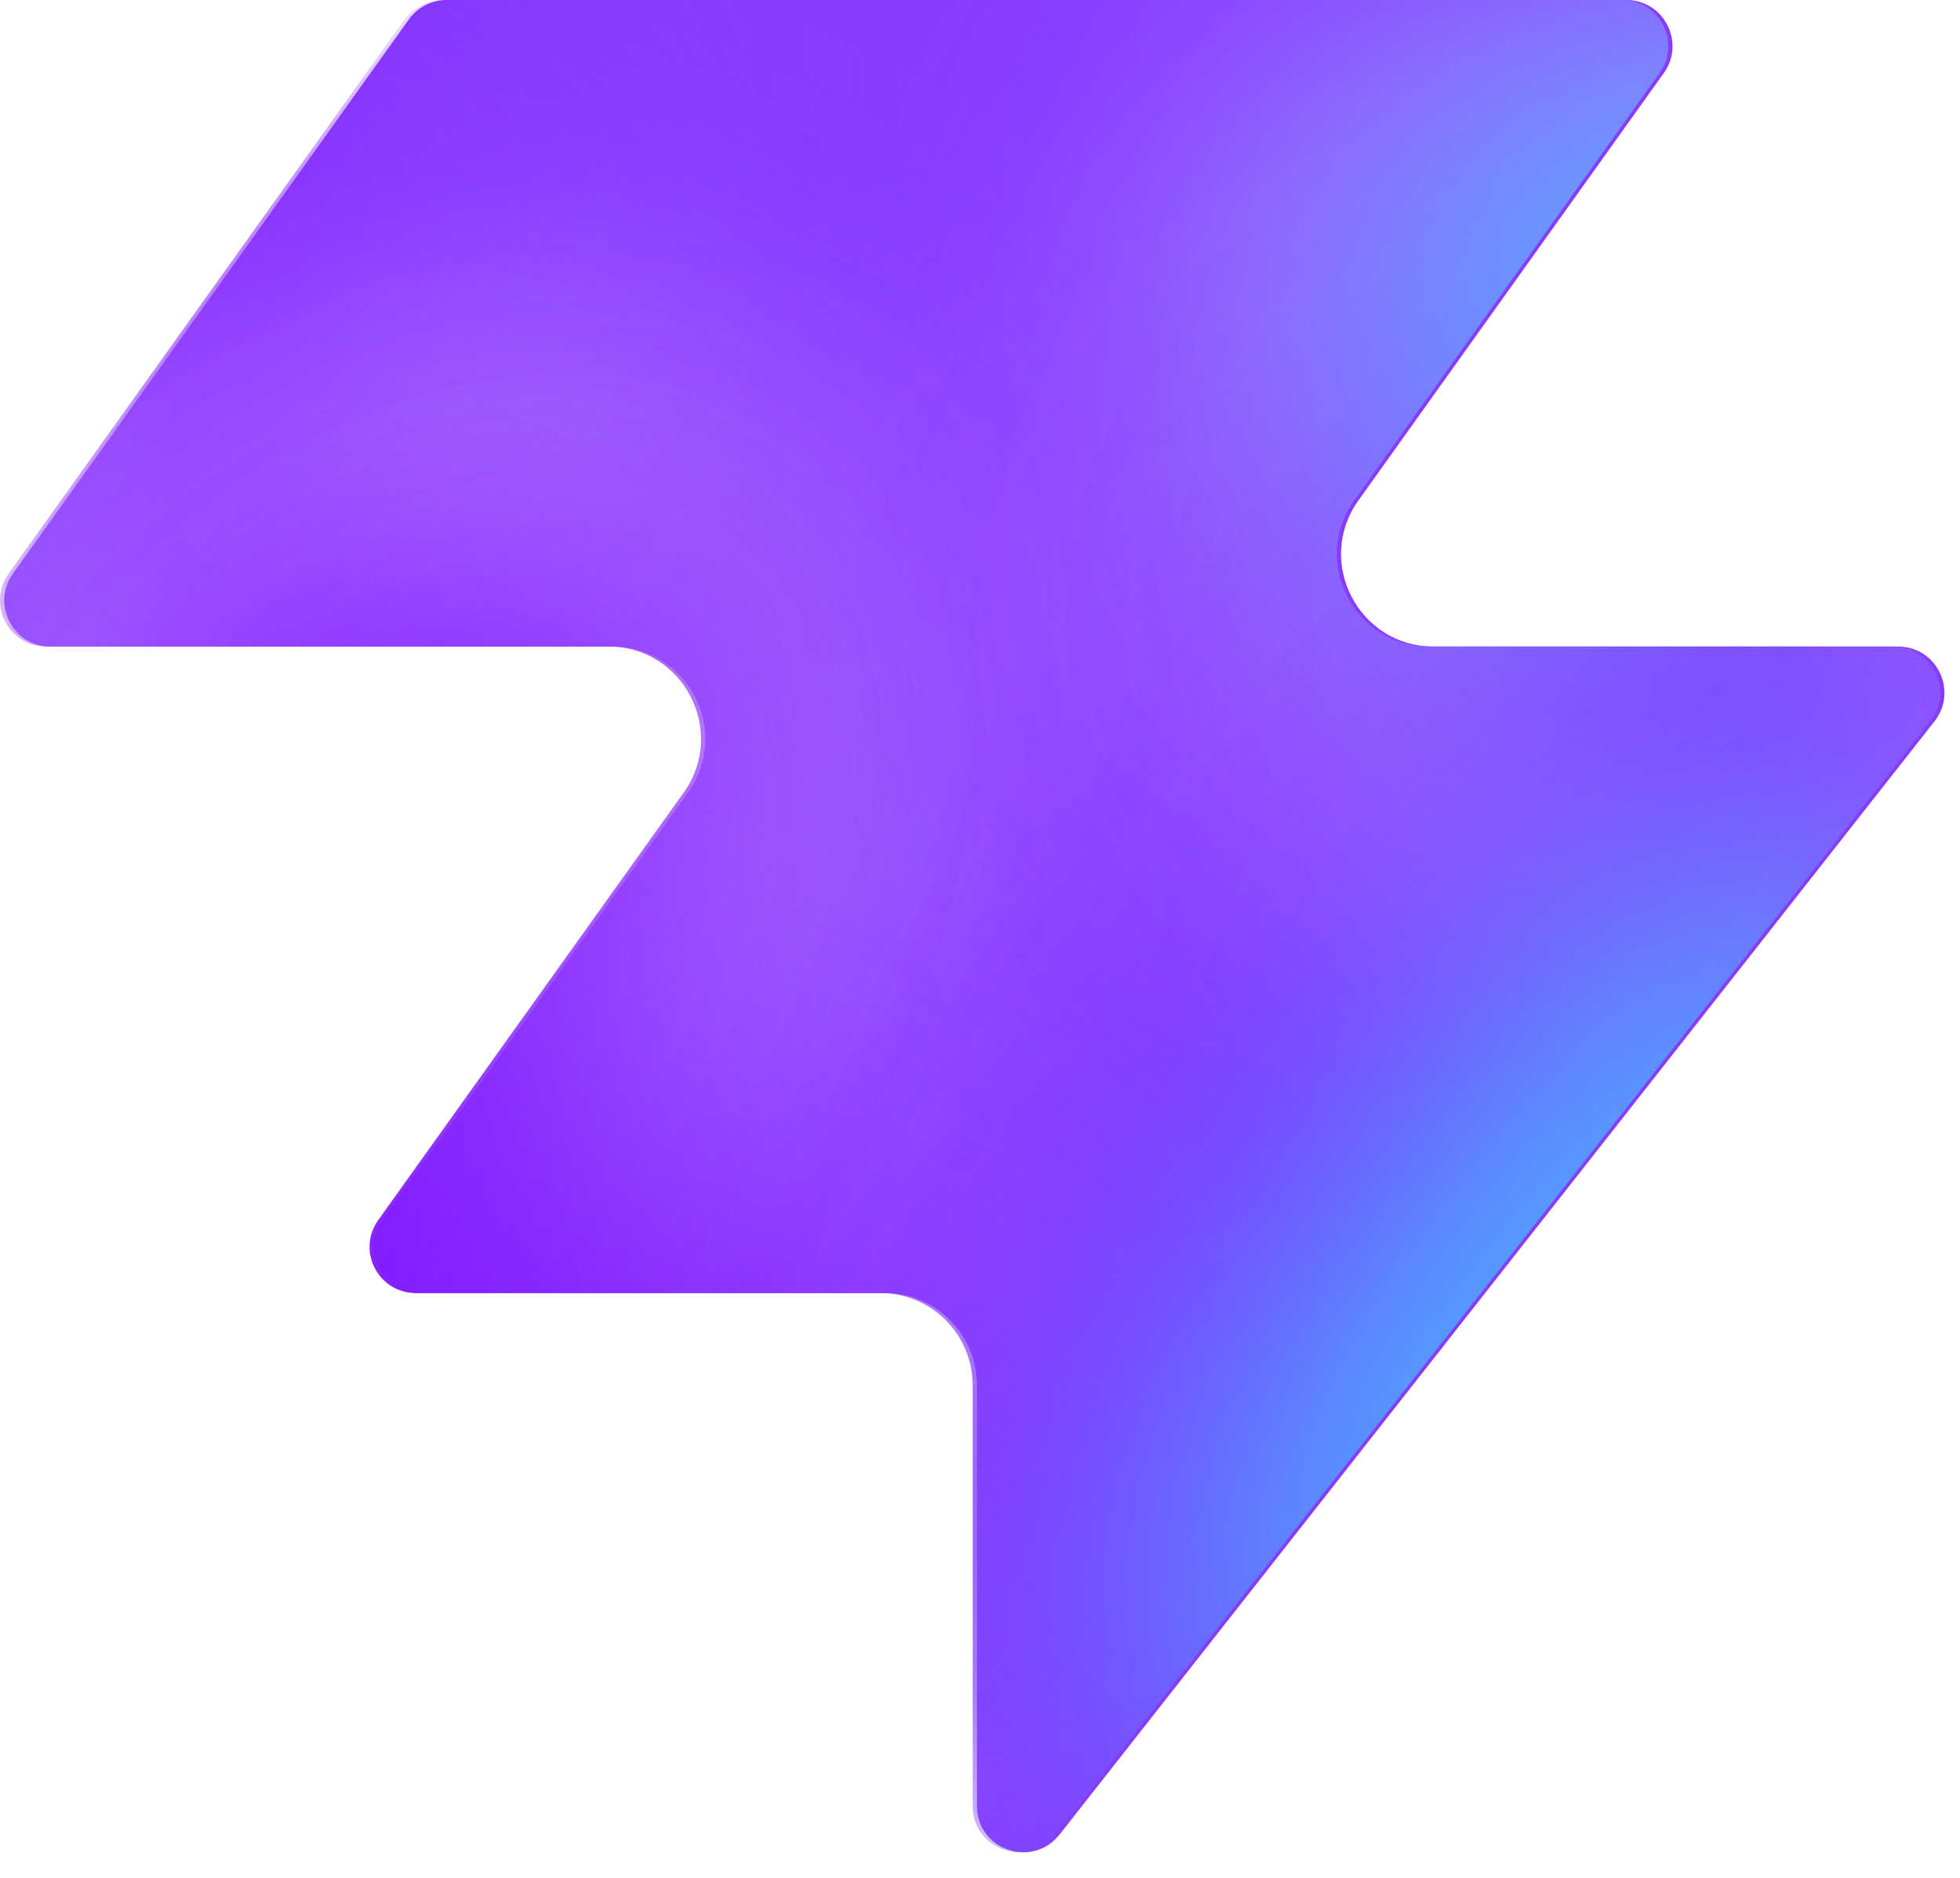
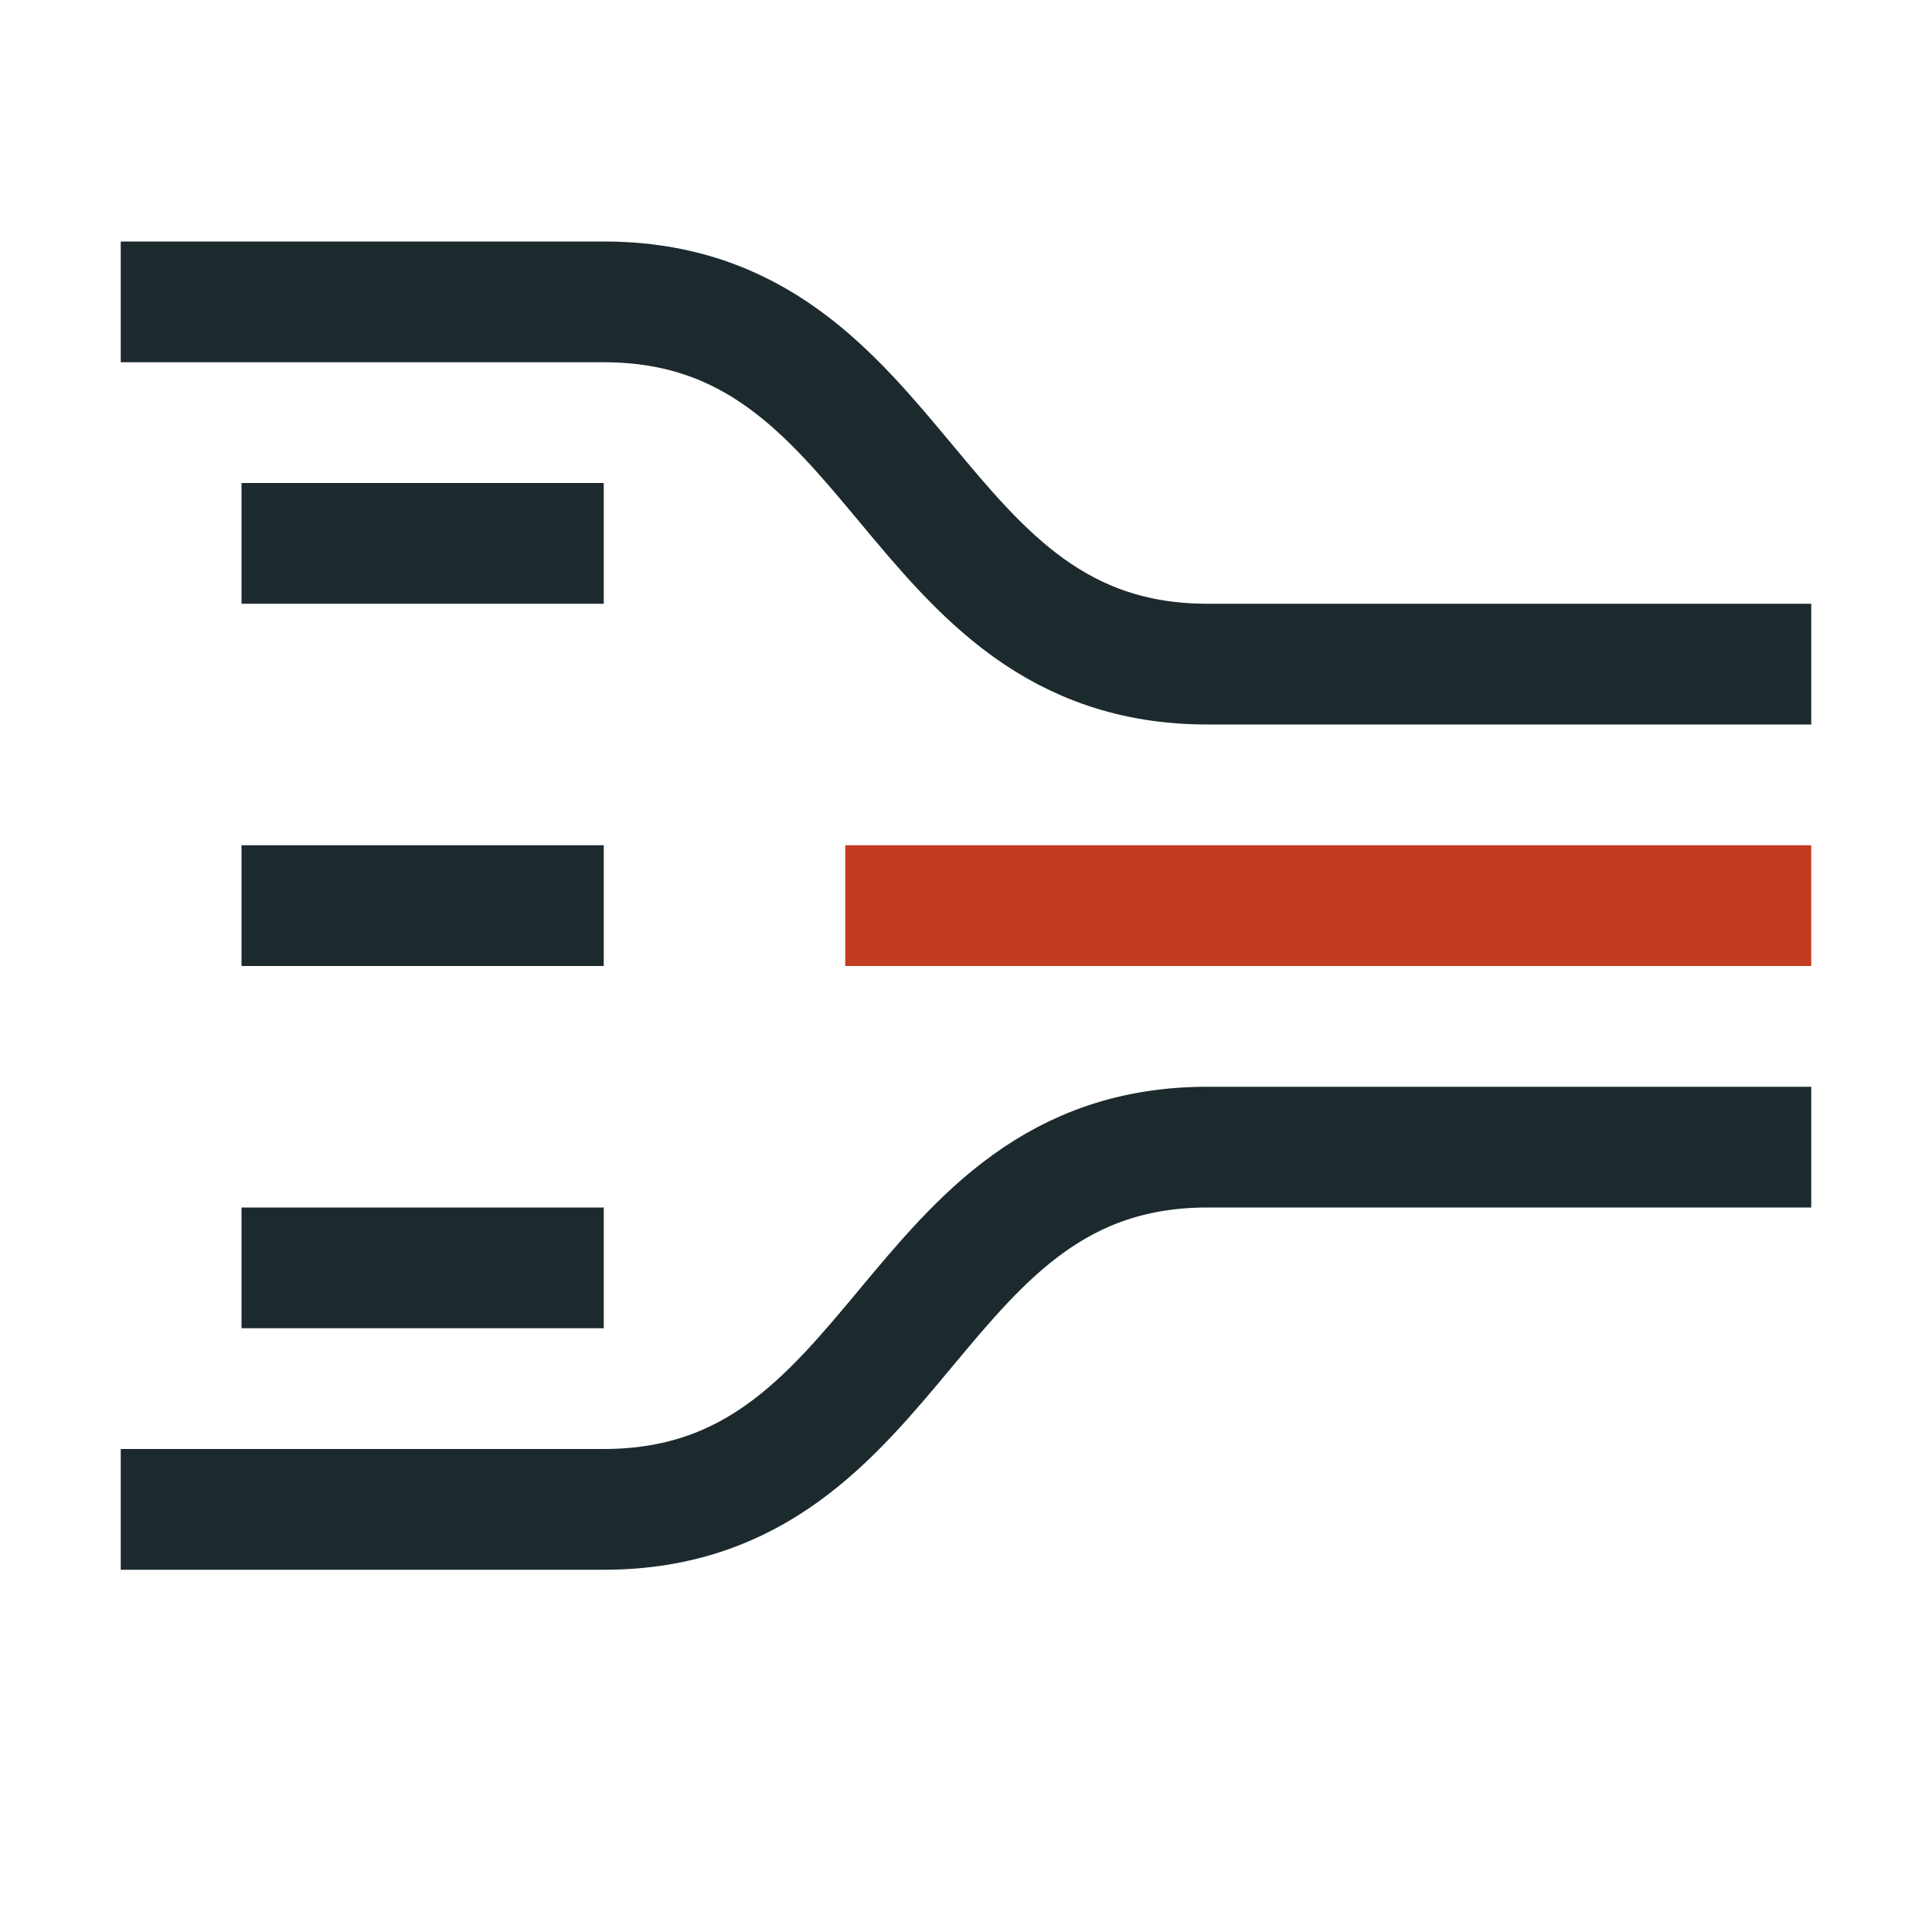
- <svg xmlns="http://www.w3.org/2000/svg" width="48" height="46" fill="none" viewBox="0 0 48 46">
-   <path fill="#863bff" d="M25.946 44.938c-.664.845-2.021.375-2.021-.698V33.937a2.26 2.26 0 0 0-2.262-2.262H10.287c-.92 0-1.456-1.04-.92-1.788l7.48-10.471c1.07-1.497 0-3.578-1.842-3.578H1.237c-.92 0-1.456-1.04-.92-1.788L10.013.474c.214-.297.556-.474.92-.474h28.894c.92 0 1.456 1.04.92 1.788l-7.48 10.471c-1.07 1.498 0 3.579 1.842 3.579h11.377c.943 0 1.473 1.088.89 1.83L25.947 44.94z" style="fill:#863bff;fill:color(display-p3 .525 .23 1);fill-opacity:1" />
-   <mask id="a" width="48" height="46" x="0" y="0" maskUnits="userSpaceOnUse" style="mask-type:alpha">
-     <path fill="#000" d="M25.842 44.938c-.664.844-2.021.375-2.021-.698V33.937a2.26 2.26 0 0 0-2.262-2.262H10.183c-.92 0-1.456-1.04-.92-1.788l7.48-10.471c1.07-1.498 0-3.579-1.842-3.579H1.133c-.92 0-1.456-1.04-.92-1.787L9.91.473c.214-.297.556-.474.92-.474h28.894c.92 0 1.456 1.04.92 1.788l-7.48 10.471c-1.07 1.498 0 3.578 1.842 3.578h11.377c.943 0 1.473 1.088.89 1.832L25.843 44.94z" style="fill:#000;fill-opacity:1" />
-   </mask>
-   <g mask="url(#a)">
-     <g filter="url(#b)">
-       <ellipse cx="5.508" cy="14.704" fill="#ede6ff" rx="5.508" ry="14.704" style="fill:#ede6ff;fill:color(display-p3 .927 .903 1);fill-opacity:1" transform="matrix(.00324 1 1 -.00324 -4.47 31.516)" />
-     </g>
-     <g filter="url(#c)">
-       <ellipse cx="10.399" cy="29.851" fill="#ede6ff" rx="10.399" ry="29.851" style="fill:#ede6ff;fill:color(display-p3 .927 .903 1);fill-opacity:1" transform="matrix(.00324 1 1 -.00324 -39.328 7.883)" />
-     </g>
-     <g filter="url(#d)">
-       <ellipse cx="5.508" cy="30.487" fill="#7e14ff" rx="5.508" ry="30.487" style="fill:#7e14ff;fill:color(display-p3 .492 .077 1);fill-opacity:1" transform="rotate(89.814 -25.913 -14.639)scale(1 -1)" />
-     </g>
-     <g filter="url(#e)">
-       <ellipse cx="5.508" cy="30.599" fill="#7e14ff" rx="5.508" ry="30.599" style="fill:#7e14ff;fill:color(display-p3 .492 .077 1);fill-opacity:1" transform="rotate(89.814 -32.644 -3.334)scale(1 -1)" />
-     </g>
-     <g filter="url(#f)">
-       <ellipse cx="5.508" cy="30.599" fill="#7e14ff" rx="5.508" ry="30.599" style="fill:#7e14ff;fill:color(display-p3 .492 .077 1);fill-opacity:1" transform="matrix(.00324 1 1 -.00324 -34.34 30.47)" />
-     </g>
-     <g filter="url(#g)">
-       <ellipse cx="14.072" cy="22.078" fill="#ede6ff" rx="14.072" ry="22.078" style="fill:#ede6ff;fill:color(display-p3 .927 .903 1);fill-opacity:1" transform="rotate(93.35 24.506 48.493)scale(-1 1)" />
-     </g>
-     <g filter="url(#h)">
-       <ellipse cx="3.47" cy="21.501" fill="#7e14ff" rx="3.47" ry="21.501" style="fill:#7e14ff;fill:color(display-p3 .492 .077 1);fill-opacity:1" transform="rotate(89.009 28.708 47.59)scale(-1 1)" />
-     </g>
-     <g filter="url(#i)">
-       <ellipse cx="3.47" cy="21.501" fill="#7e14ff" rx="3.47" ry="21.501" style="fill:#7e14ff;fill:color(display-p3 .492 .077 1);fill-opacity:1" transform="rotate(89.009 28.708 47.59)scale(-1 1)" />
-     </g>
-     <g filter="url(#j)">
-       <ellipse cx=".387" cy="8.972" fill="#7e14ff" rx="4.407" ry="29.108" style="fill:#7e14ff;fill:color(display-p3 .492 .077 1);fill-opacity:1" transform="rotate(39.51 .387 8.972)" />
-     </g>
-     <g filter="url(#k)">
-       <ellipse cx="47.523" cy="-6.092" fill="#7e14ff" rx="4.407" ry="29.108" style="fill:#7e14ff;fill:color(display-p3 .492 .077 1);fill-opacity:1" transform="rotate(37.892 47.523 -6.092)" />
-     </g>
-     <g filter="url(#l)">
-       <ellipse cx="41.412" cy="6.333" fill="#47bfff" rx="5.971" ry="9.665" style="fill:#47bfff;fill:color(display-p3 .28 .748 1);fill-opacity:1" transform="rotate(37.892 41.412 6.333)" />
-     </g>
-     <g filter="url(#m)">
-       <ellipse cx="-1.879" cy="38.332" fill="#7e14ff" rx="4.407" ry="29.108" style="fill:#7e14ff;fill:color(display-p3 .492 .077 1);fill-opacity:1" transform="rotate(37.892 -1.88 38.332)" />
-     </g>
-     <g filter="url(#n)">
-       <ellipse cx="-1.879" cy="38.332" fill="#7e14ff" rx="4.407" ry="29.108" style="fill:#7e14ff;fill:color(display-p3 .492 .077 1);fill-opacity:1" transform="rotate(37.892 -1.88 38.332)" />
-     </g>
-     <g filter="url(#o)">
-       <ellipse cx="35.651" cy="29.907" fill="#7e14ff" rx="4.407" ry="29.108" style="fill:#7e14ff;fill:color(display-p3 .492 .077 1);fill-opacity:1" transform="rotate(37.892 35.651 29.907)" />
-     </g>
-     <g filter="url(#p)">
-       <ellipse cx="38.418" cy="32.4" fill="#47bfff" rx="5.971" ry="15.297" style="fill:#47bfff;fill:color(display-p3 .28 .748 1);fill-opacity:1" transform="rotate(37.892 38.418 32.4)" />
-     </g>
-   </g>
-   <defs>
-     <filter id="b" width="60.045" height="41.654" x="-19.77" y="16.149" color-interpolation-filters="sRGB" filterUnits="userSpaceOnUse">
-       <feFlood flood-opacity="0" result="BackgroundImageFix" />
-       <feBlend in="SourceGraphic" in2="BackgroundImageFix" result="shape" />
-       <feGaussianBlur result="effect1_foregroundBlur_2002_17158" stdDeviation="7.659" />
-     </filter>
-     <filter id="c" width="90.34" height="51.437" x="-54.613" y="-7.533" color-interpolation-filters="sRGB" filterUnits="userSpaceOnUse">
-       <feFlood flood-opacity="0" result="BackgroundImageFix" />
-       <feBlend in="SourceGraphic" in2="BackgroundImageFix" result="shape" />
-       <feGaussianBlur result="effect1_foregroundBlur_2002_17158" stdDeviation="7.659" />
-     </filter>
-     <filter id="d" width="79.355" height="29.4" x="-49.64" y="2.03" color-interpolation-filters="sRGB" filterUnits="userSpaceOnUse">
-       <feFlood flood-opacity="0" result="BackgroundImageFix" />
-       <feBlend in="SourceGraphic" in2="BackgroundImageFix" result="shape" />
-       <feGaussianBlur result="effect1_foregroundBlur_2002_17158" stdDeviation="4.596" />
-     </filter>
-     <filter id="e" width="79.579" height="29.4" x="-45.045" y="20.029" color-interpolation-filters="sRGB" filterUnits="userSpaceOnUse">
-       <feFlood flood-opacity="0" result="BackgroundImageFix" />
-       <feBlend in="SourceGraphic" in2="BackgroundImageFix" result="shape" />
-       <feGaussianBlur result="effect1_foregroundBlur_2002_17158" stdDeviation="4.596" />
-     </filter>
-     <filter id="f" width="79.579" height="29.4" x="-43.513" y="21.178" color-interpolation-filters="sRGB" filterUnits="userSpaceOnUse">
-       <feFlood flood-opacity="0" result="BackgroundImageFix" />
-       <feBlend in="SourceGraphic" in2="BackgroundImageFix" result="shape" />
-       <feGaussianBlur result="effect1_foregroundBlur_2002_17158" stdDeviation="4.596" />
-     </filter>
-     <filter id="g" width="74.749" height="58.852" x="15.756" y="-17.901" color-interpolation-filters="sRGB" filterUnits="userSpaceOnUse">
-       <feFlood flood-opacity="0" result="BackgroundImageFix" />
-       <feBlend in="SourceGraphic" in2="BackgroundImageFix" result="shape" />
-       <feGaussianBlur result="effect1_foregroundBlur_2002_17158" stdDeviation="7.659" />
-     </filter>
-     <filter id="h" width="61.377" height="25.362" x="23.548" y="2.284" color-interpolation-filters="sRGB" filterUnits="userSpaceOnUse">
-       <feFlood flood-opacity="0" result="BackgroundImageFix" />
-       <feBlend in="SourceGraphic" in2="BackgroundImageFix" result="shape" />
-       <feGaussianBlur result="effect1_foregroundBlur_2002_17158" stdDeviation="4.596" />
-     </filter>
-     <filter id="i" width="61.377" height="25.362" x="23.548" y="2.284" color-interpolation-filters="sRGB" filterUnits="userSpaceOnUse">
-       <feFlood flood-opacity="0" result="BackgroundImageFix" />
-       <feBlend in="SourceGraphic" in2="BackgroundImageFix" result="shape" />
-       <feGaussianBlur result="effect1_foregroundBlur_2002_17158" stdDeviation="4.596" />
-     </filter>
-     <filter id="j" width="56.045" height="63.649" x="-27.636" y="-22.853" color-interpolation-filters="sRGB" filterUnits="userSpaceOnUse">
-       <feFlood flood-opacity="0" result="BackgroundImageFix" />
-       <feBlend in="SourceGraphic" in2="BackgroundImageFix" result="shape" />
-       <feGaussianBlur result="effect1_foregroundBlur_2002_17158" stdDeviation="4.596" />
-     </filter>
-     <filter id="k" width="54.814" height="64.646" x="20.116" y="-38.415" color-interpolation-filters="sRGB" filterUnits="userSpaceOnUse">
-       <feFlood flood-opacity="0" result="BackgroundImageFix" />
-       <feBlend in="SourceGraphic" in2="BackgroundImageFix" result="shape" />
-       <feGaussianBlur result="effect1_foregroundBlur_2002_17158" stdDeviation="4.596" />
-     </filter>
-     <filter id="l" width="33.541" height="35.313" x="24.641" y="-11.323" color-interpolation-filters="sRGB" filterUnits="userSpaceOnUse">
-       <feFlood flood-opacity="0" result="BackgroundImageFix" />
-       <feBlend in="SourceGraphic" in2="BackgroundImageFix" result="shape" />
-       <feGaussianBlur result="effect1_foregroundBlur_2002_17158" stdDeviation="4.596" />
-     </filter>
-     <filter id="m" width="54.814" height="64.646" x="-29.286" y="6.009" color-interpolation-filters="sRGB" filterUnits="userSpaceOnUse">
-       <feFlood flood-opacity="0" result="BackgroundImageFix" />
-       <feBlend in="SourceGraphic" in2="BackgroundImageFix" result="shape" />
-       <feGaussianBlur result="effect1_foregroundBlur_2002_17158" stdDeviation="4.596" />
-     </filter>
-     <filter id="n" width="54.814" height="64.646" x="-29.286" y="6.009" color-interpolation-filters="sRGB" filterUnits="userSpaceOnUse">
-       <feFlood flood-opacity="0" result="BackgroundImageFix" />
-       <feBlend in="SourceGraphic" in2="BackgroundImageFix" result="shape" />
-       <feGaussianBlur result="effect1_foregroundBlur_2002_17158" stdDeviation="4.596" />
-     </filter>
-     <filter id="o" width="54.814" height="64.646" x="8.244" y="-2.416" color-interpolation-filters="sRGB" filterUnits="userSpaceOnUse">
-       <feFlood flood-opacity="0" result="BackgroundImageFix" />
-       <feBlend in="SourceGraphic" in2="BackgroundImageFix" result="shape" />
-       <feGaussianBlur result="effect1_foregroundBlur_2002_17158" stdDeviation="4.596" />
-     </filter>
-     <filter id="p" width="39.409" height="43.623" x="18.713" y="10.588" color-interpolation-filters="sRGB" filterUnits="userSpaceOnUse">
-       <feFlood flood-opacity="0" result="BackgroundImageFix" />
-       <feBlend in="SourceGraphic" in2="BackgroundImageFix" result="shape" />
-       <feGaussianBlur result="effect1_foregroundBlur_2002_17158" stdDeviation="4.596" />
-     </filter>
-   </defs>
+ <svg xmlns="http://www.w3.org/2000/svg" viewBox="0 0 16 16" fill="none" stroke="#1c2a2e">
+   <style>@media (prefers-color-scheme:dark){*{stroke:#e3e8e1}.f{stroke:#f07558}}</style>
+   <path d="M1 2.5h4c2.5 0 2.5 3 5 3h5M1 12.5h4c2.5 0 2.5-3 5-3h5M2 4.5h3M2 7.5h3M2 10.5h3" />
+   <path class="f" d="M7 7.5h8" stroke="#c23b22" />
</svg>
